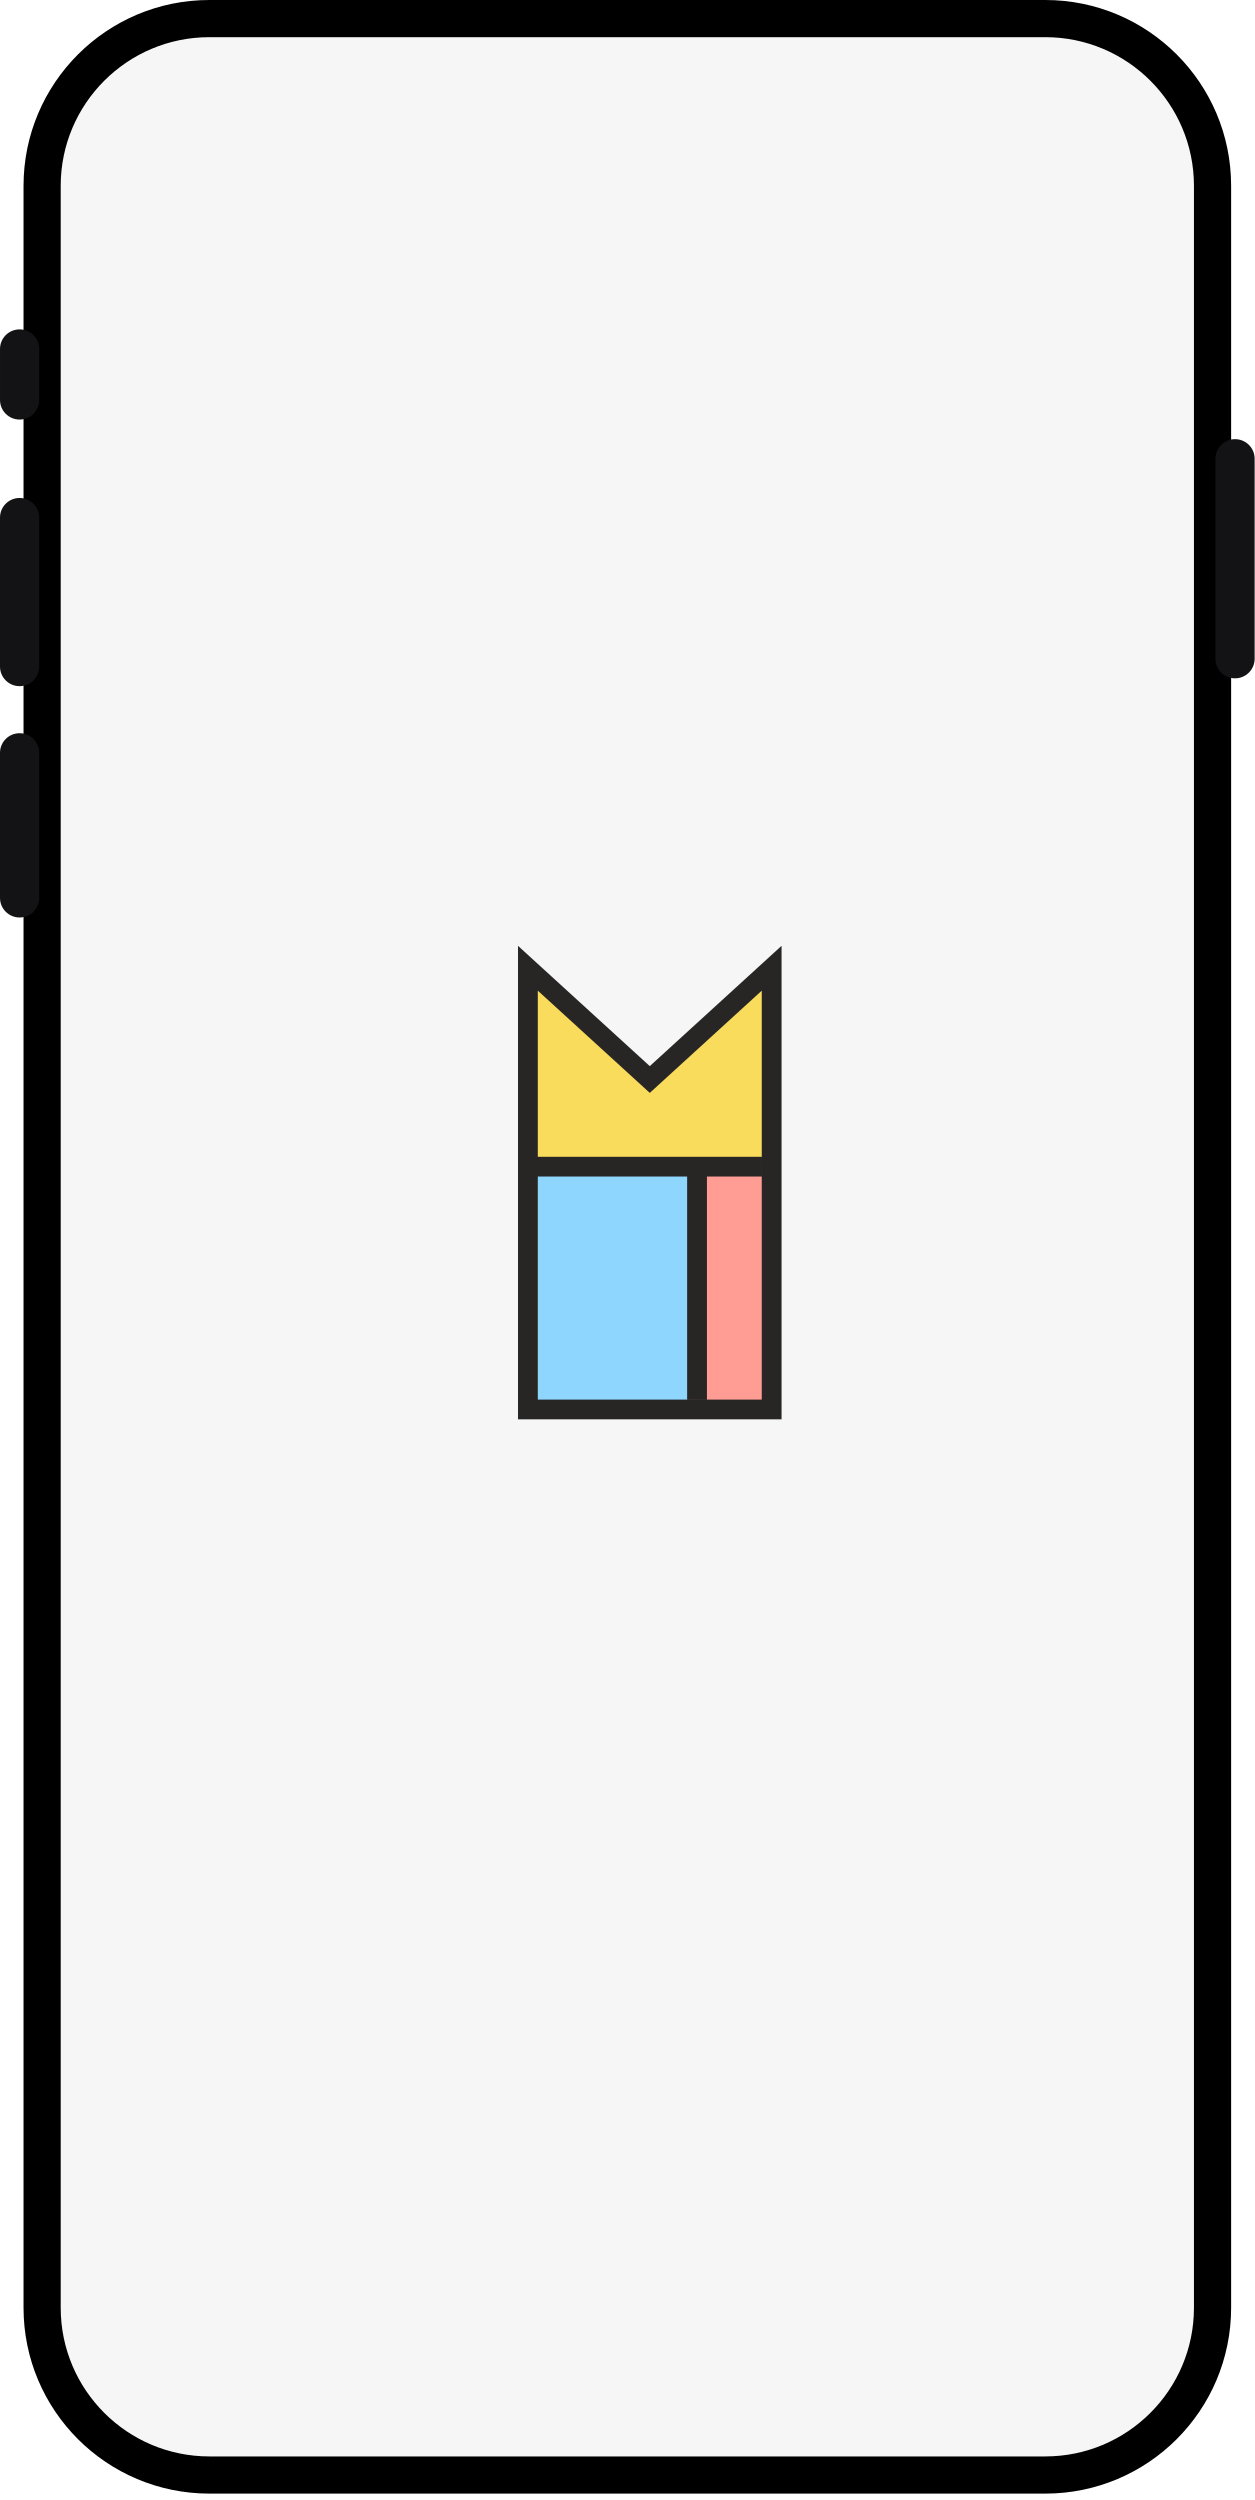
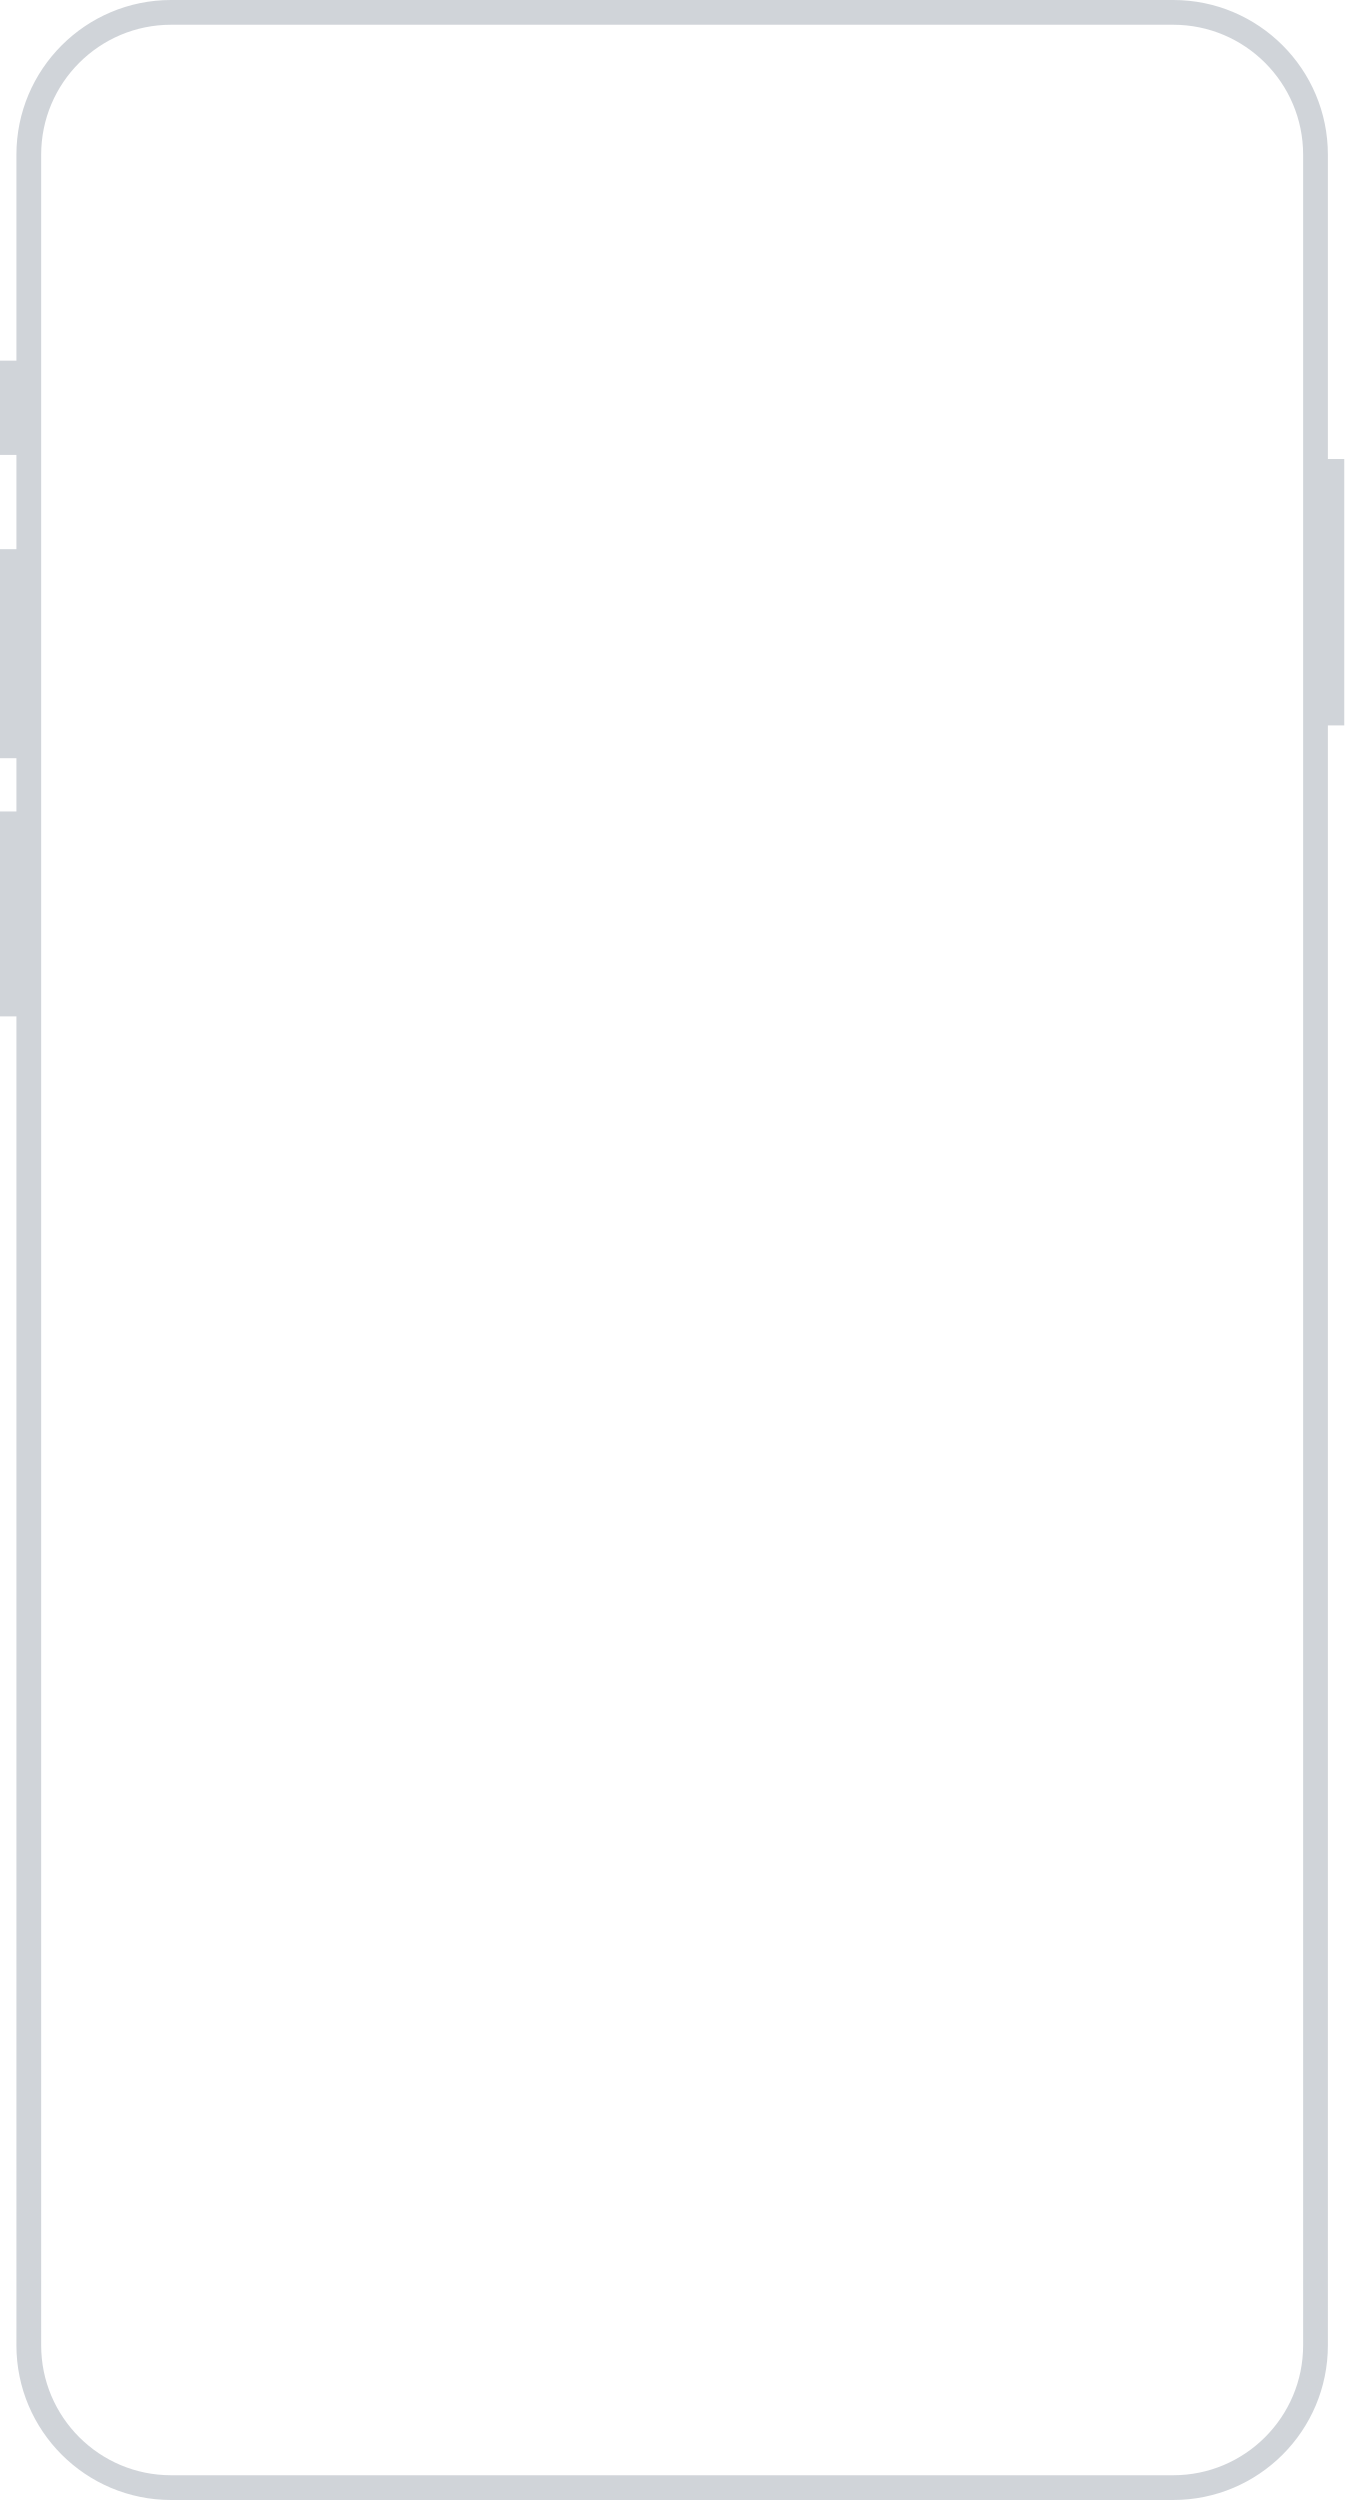
- <svg xmlns="http://www.w3.org/2000/svg" width="135" height="269" viewBox="0 0 135 269" fill="none">
-   <rect x="4.532" y="2" width="125.937" height="264.312" rx="18" fill="#F6F6F6" stroke="black" stroke-width="4" />
-   <rect x="130.781" y="47.254" width="4.219" height="25.734" rx="2.109" fill="#131315" />
-   <rect y="53.582" width="4.219" height="20.25" rx="2.109" fill="#131315" />
-   <rect y="78.894" width="4.219" height="19.828" rx="2.109" fill="#131315" />
-   <rect x="0.001" y="35.441" width="4.219" height="9.703" rx="2.109" fill="#131315" />
-   <path d="M75.244 125.406H56.065V151.937H75.244V125.406Z" fill="#8FD6FF" />
-   <path d="M83.77 126.469H74.181V150.877H83.77V126.469Z" fill="#FF9D94" />
-   <path d="M56.065 103.121L70.449 115.325L83.235 103.652V125.937H56.065V103.121Z" fill="#F9DC5C" />
-   <path fill-rule="evenodd" clip-rule="evenodd" d="M84.096 152.717H81.965H57.867H55.736V150.594L55.736 106.594V101.77L59.307 105.03L69.916 114.715L80.525 105.03L84.096 101.77V106.594V150.594V152.717ZM69.916 117.594L59.998 108.54L57.867 106.594V109.474V124.47H81.963V126.592H76.067V150.592H73.936V126.592H57.867L57.867 148.472V150.594H59.998H79.834H81.965V148.472V109.474V106.594L79.834 108.54L69.916 117.594Z" fill="#282525" />
+ <svg xmlns="http://www.w3.org/2000/svg" width="218" height="404" viewBox="0 0 218 404" fill="none">
+   <rect x="4.652" y="2" width="207.934" height="400" rx="23" stroke="#D0D4D9" stroke-width="4" />
+   <rect y="58.282" width="4.636" height="15.233" fill="#D0D4D9" />
+   <rect y="88.748" width="4.636" height="33.777" fill="#D0D4D9" />
+   <rect y="131.134" width="4.636" height="33.115" fill="#D0D4D9" />
+   <rect x="212.596" y="74.177" width="4.636" height="43.049" fill="#D0D4D9" />
</svg>
